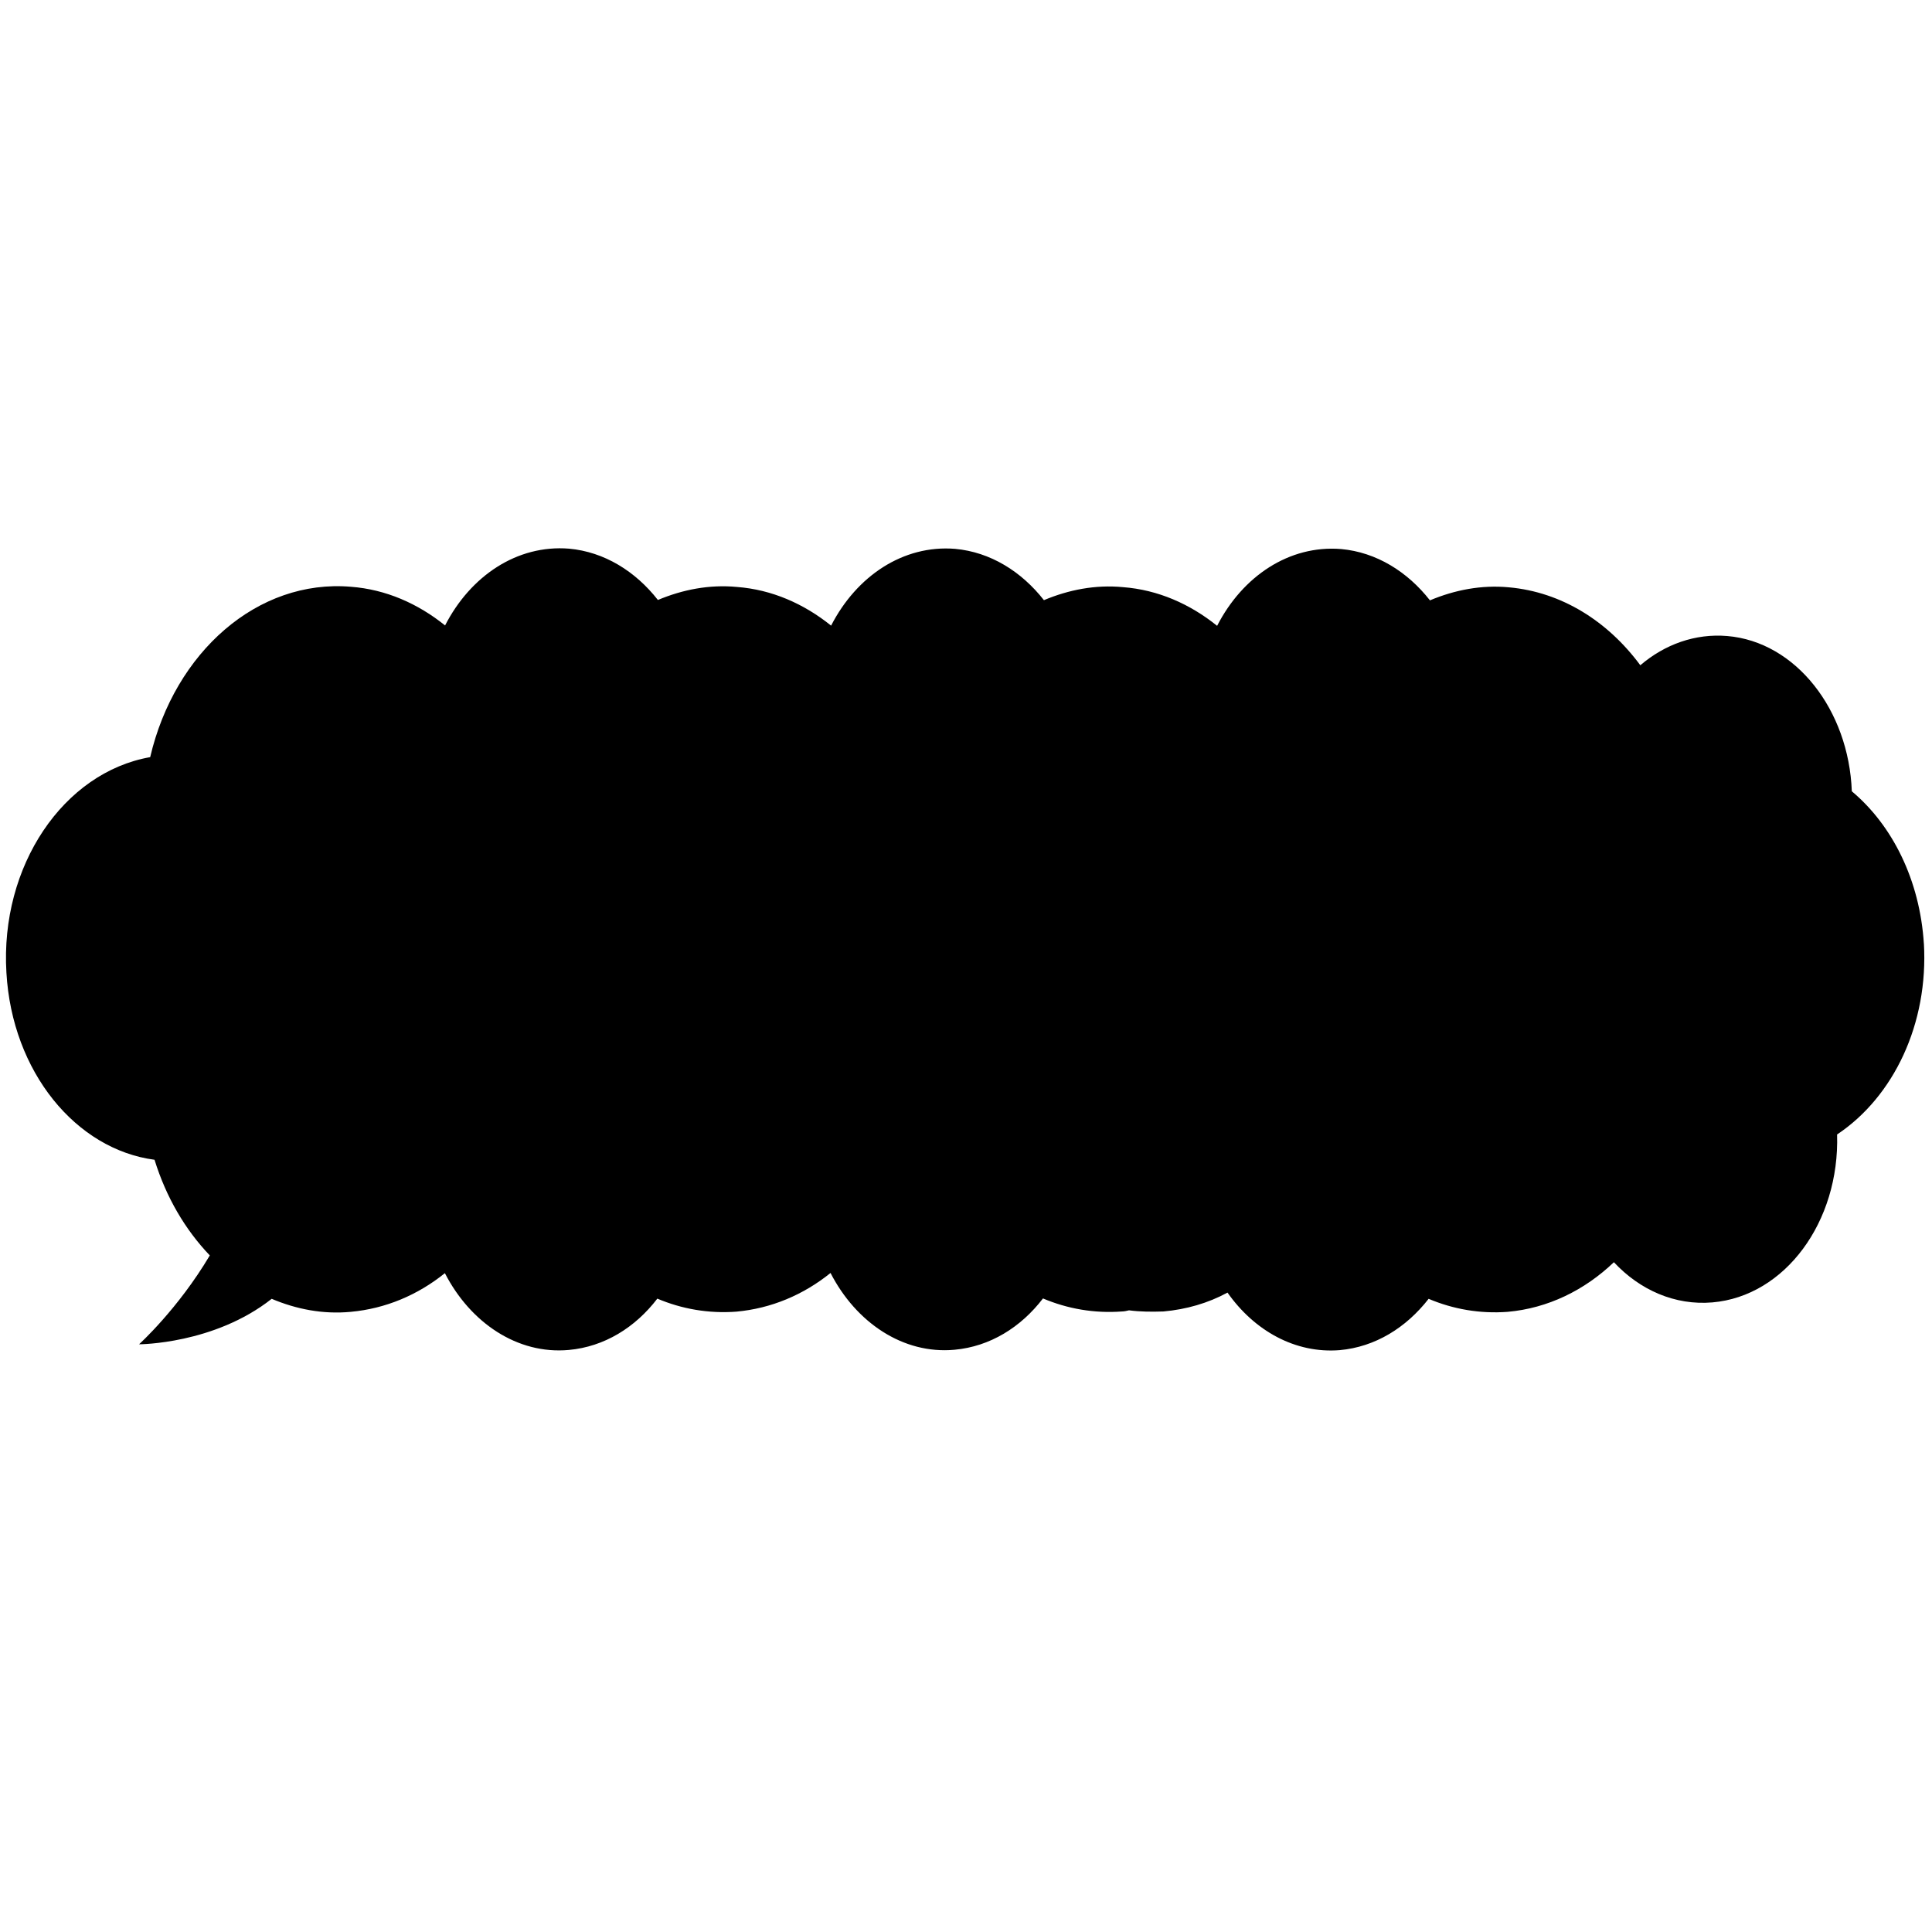
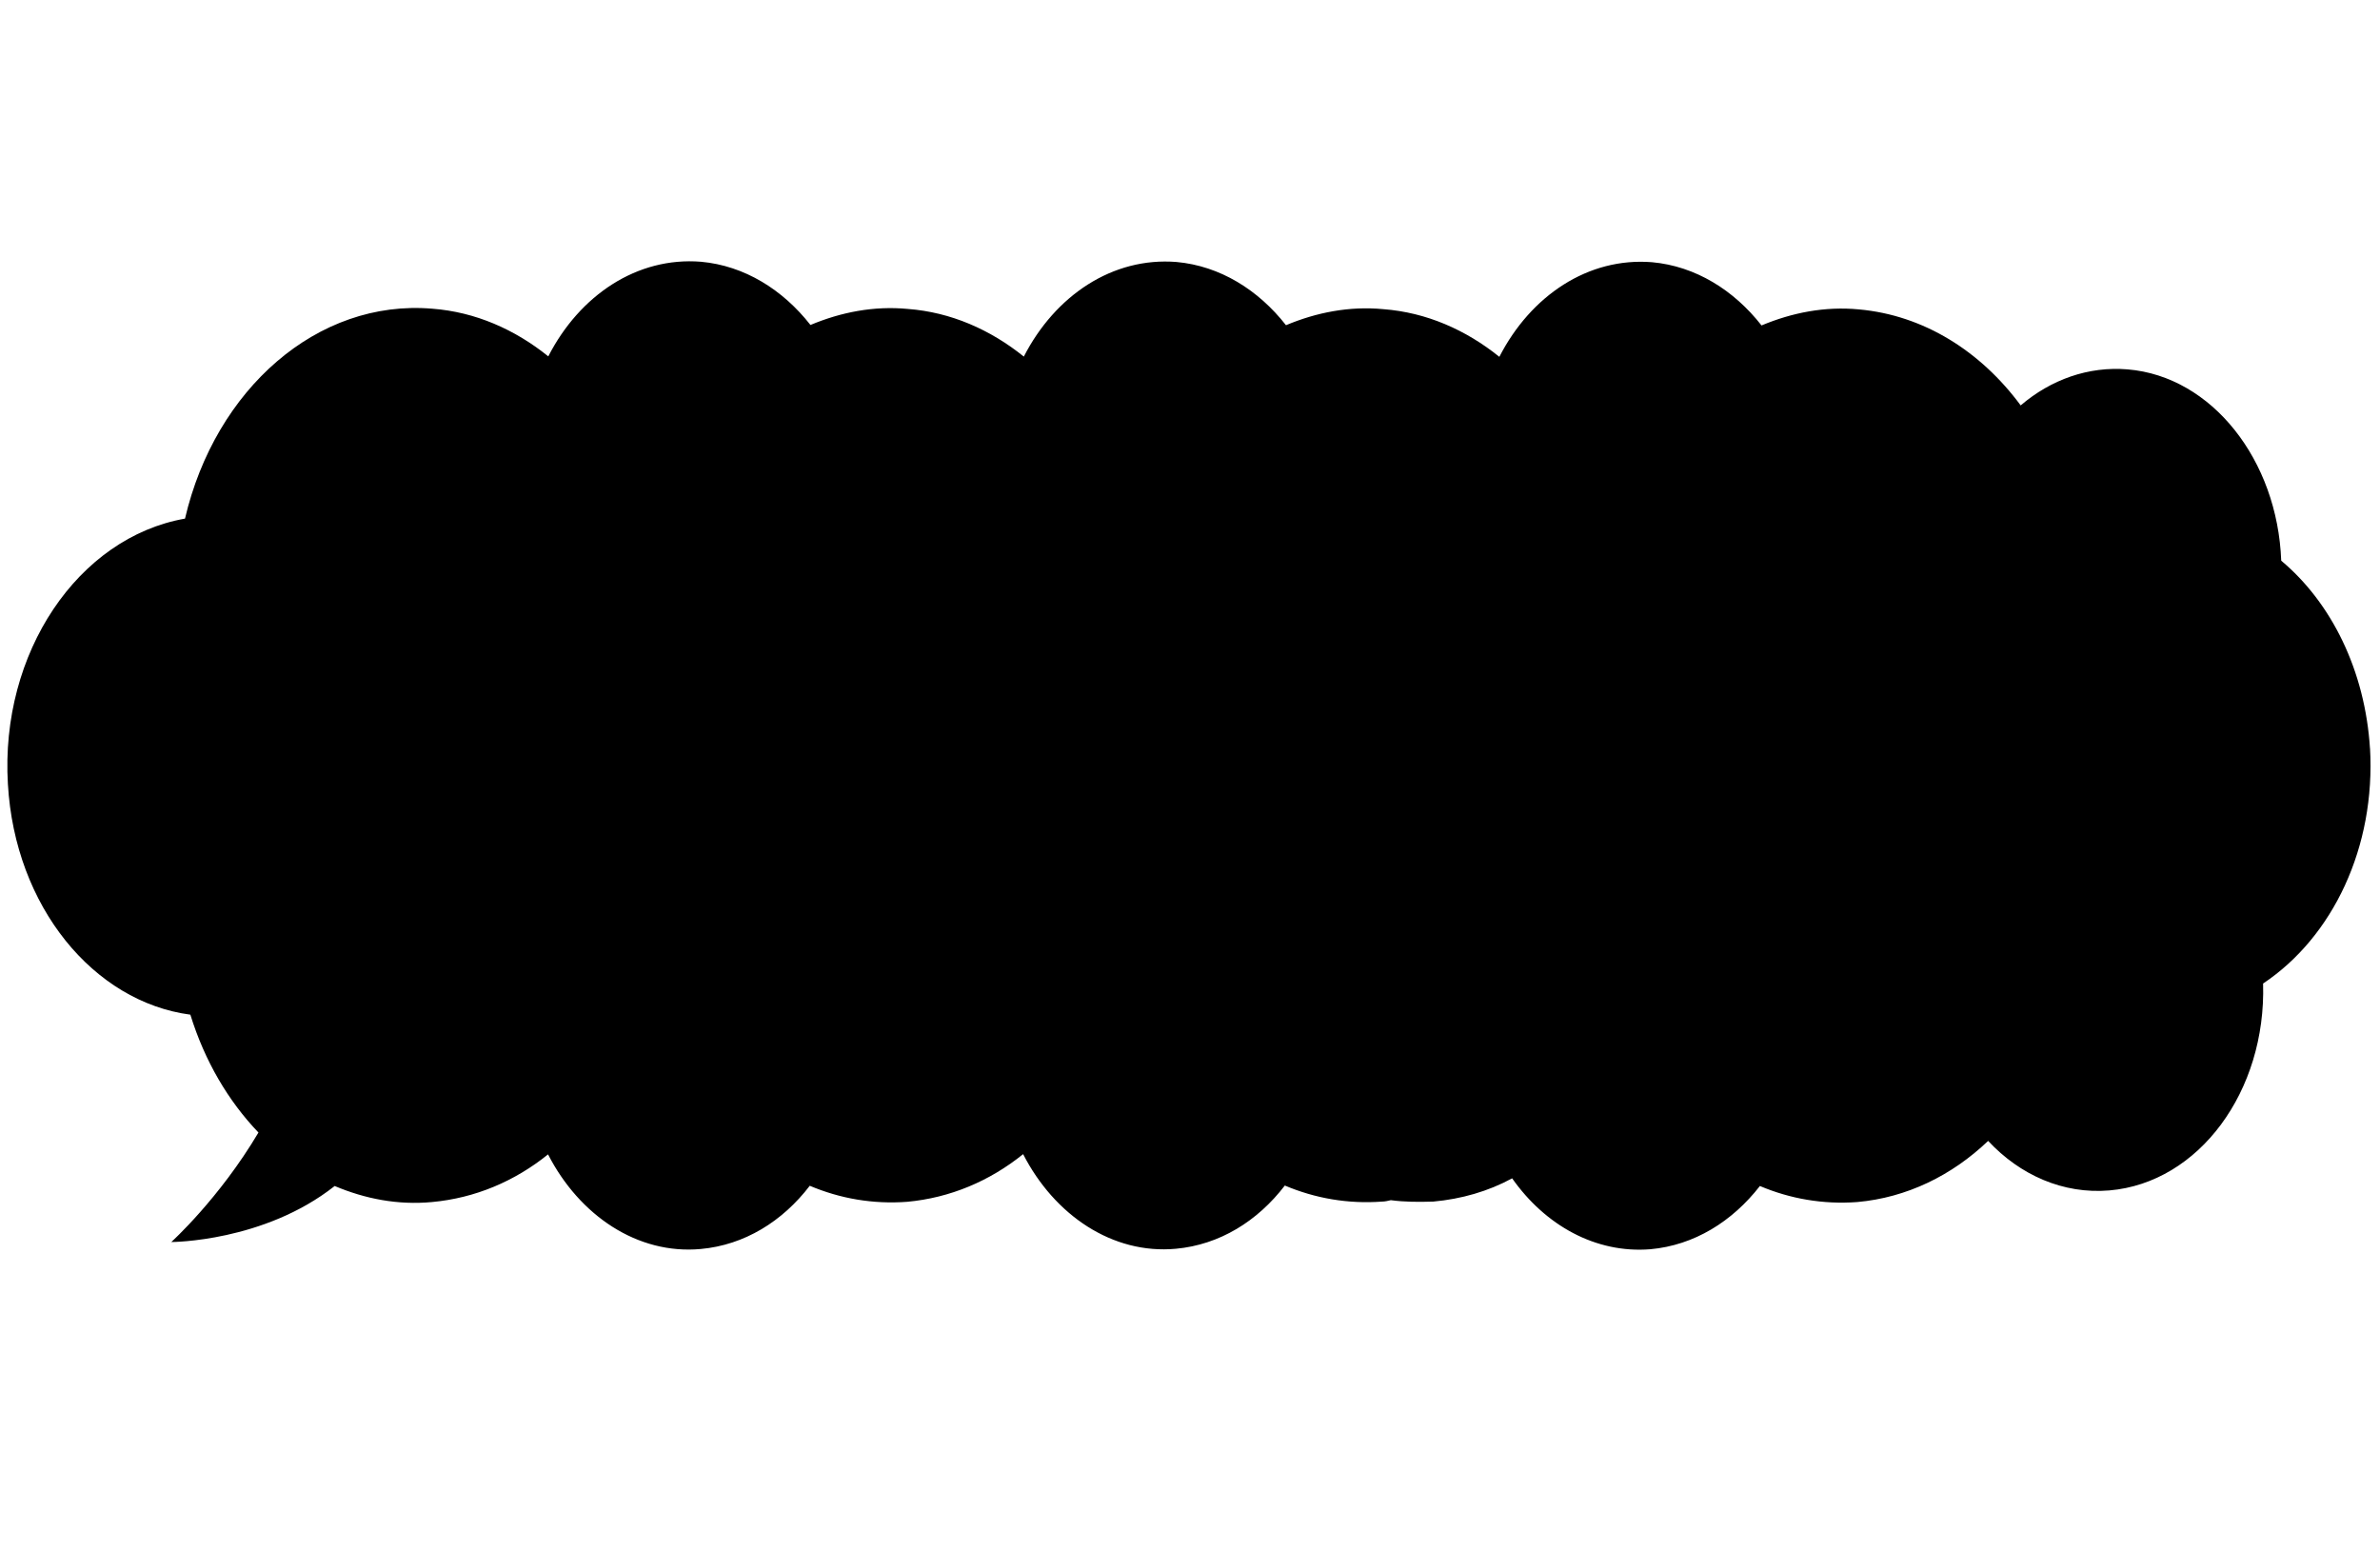
- <svg xmlns="http://www.w3.org/2000/svg" version="1.1" viewBox="0 0 1024 1024">
-   <path d="M1019.7,500.3c-2.1-33.8-16.7-62.9-38.2-80.9-1.6-43.2-29.8-79.3-66.1-82.3-16.9-1.4-33,4.4-46,15.5-17.2-23.3-41.7-38.8-69.6-41.3-14.6-1.4-28.8,1.4-41.9,6.9-11.9-15.2-28.4-25.5-47.1-27.2-27.5-2.2-52.2,14.4-65.7,40.7-14.4-11.6-31.4-19.1-49.9-20.5-14.6-1.4-28.8,1.4-41.9,6.9-11.9-15.2-28.4-25.5-47.1-27.2-27.5-2.2-52.2,14.4-65.7,40.7-14.4-11.6-31.4-19.1-49.9-20.5-14.6-1.4-28.8,1.4-41.9,6.9-11.9-15.2-28.4-25.5-47.1-27.2-27.5-2.2-52.2,14.4-65.7,40.7-14.4-11.6-31.4-19.1-49.9-20.5-49.4-4.2-93.4,34.6-106.4,90.3C33.6,409.4,0,459,3.4,515.5c3,52.7,36.9,93.7,78.5,99.2,6.2,20,16.3,37.1,29.3,50.7-16.9,28.5-37.5,47.1-37.5,47.1,0,0,39.8,0,70.3-24.1,13,5.5,27.2,8.3,41.9,6.9,18.5-1.7,35.5-8.9,49.9-20.5,13.5,26.3,38.5,43.2,65.7,40.7,18.8-1.7,35.2-11.9,46.9-27.2,13,5.5,27.2,8,41.9,6.9,18.5-1.7,35.5-8.9,49.9-20.5,13.5,26.3,38.5,43.2,65.7,40.7,18.8-1.7,35.2-11.9,46.9-27.2,13,5.5,27.2,8,41.9,6.9,1.1,0,2.5-.3,3.7-.6,6,.8,12.1.8,18.3.6,12.1-1.1,23.6-4.4,33.9-10,14.2,20.2,35.9,32.4,59.5,30.5,18.8-1.7,35.2-11.9,47.1-27.2,13,5.5,27.2,8,41.9,6.9,21.3-1.9,40.7-11.4,56.3-26.3,13.7,14.7,32.3,23,52.2,21.3,38.5-3.3,67.5-42.7,66.1-89,30-20,48.5-58.7,46-101.4Z" />
+ <svg xmlns="http://www.w3.org/2000/svg" version="1.1" viewBox="0 0 1024 667.6">
+   <path class="st0" d="M1019.7,322.1c-2.1-33.8-16.7-62.9-38.2-80.9-1.6-43.2-29.8-79.3-66.1-82.3-16.9-1.4-33,4.4-46,15.5-17.2-23.3-41.7-38.8-69.6-41.3-14.6-1.4-28.8,1.4-41.9,6.9-11.9-15.2-28.4-25.5-47.1-27.2-27.5-2.2-52.2,14.4-65.7,40.7-14.4-11.6-31.4-19.1-49.9-20.5-14.6-1.4-28.8,1.4-41.9,6.9-11.9-15.2-28.4-25.5-47.1-27.2-27.5-2.2-52.2,14.4-65.7,40.7-14.4-11.6-31.4-19.1-49.9-20.5-14.6-1.4-28.8,1.4-41.9,6.9-11.9-15.2-28.4-25.5-47.1-27.2-27.5-2.2-52.2,14.4-65.7,40.7-14.4-11.6-31.4-19.1-49.9-20.5-49.4-4.2-93.4,34.6-106.4,90.3C33.6,231.2,0,280.8,3.4,337.3c3,52.7,36.9,93.7,78.5,99.2,6.2,20,16.3,37.1,29.3,50.7-16.9,28.5-37.5,47.1-37.5,47.1,0,0,39.8,0,70.3-24.1,13,5.5,27.2,8.3,41.9,6.9,18.5-1.7,35.5-8.9,49.9-20.5,13.5,26.3,38.5,43.2,65.7,40.7,18.8-1.7,35.2-11.9,46.9-27.2,13,5.5,27.2,8,41.9,6.9,18.5-1.7,35.5-8.9,49.9-20.5,13.5,26.3,38.5,43.2,65.7,40.7,18.8-1.7,35.2-11.9,46.9-27.2,13,5.5,27.2,8,41.9,6.9,1.1,0,2.5-.3,3.7-.6,6,.8,12.1.8,18.3.6,12.1-1.1,23.6-4.4,33.9-10,14.2,20.2,35.9,32.4,59.5,30.5,18.8-1.7,35.2-11.9,47.1-27.2,13,5.5,27.2,8,41.9,6.9,21.3-1.9,40.7-11.4,56.3-26.3,13.7,14.7,32.3,23,52.2,21.3,38.5-3.3,67.5-42.7,66.1-89,30-20,48.5-58.7,46-101.4Z" />
</svg>
